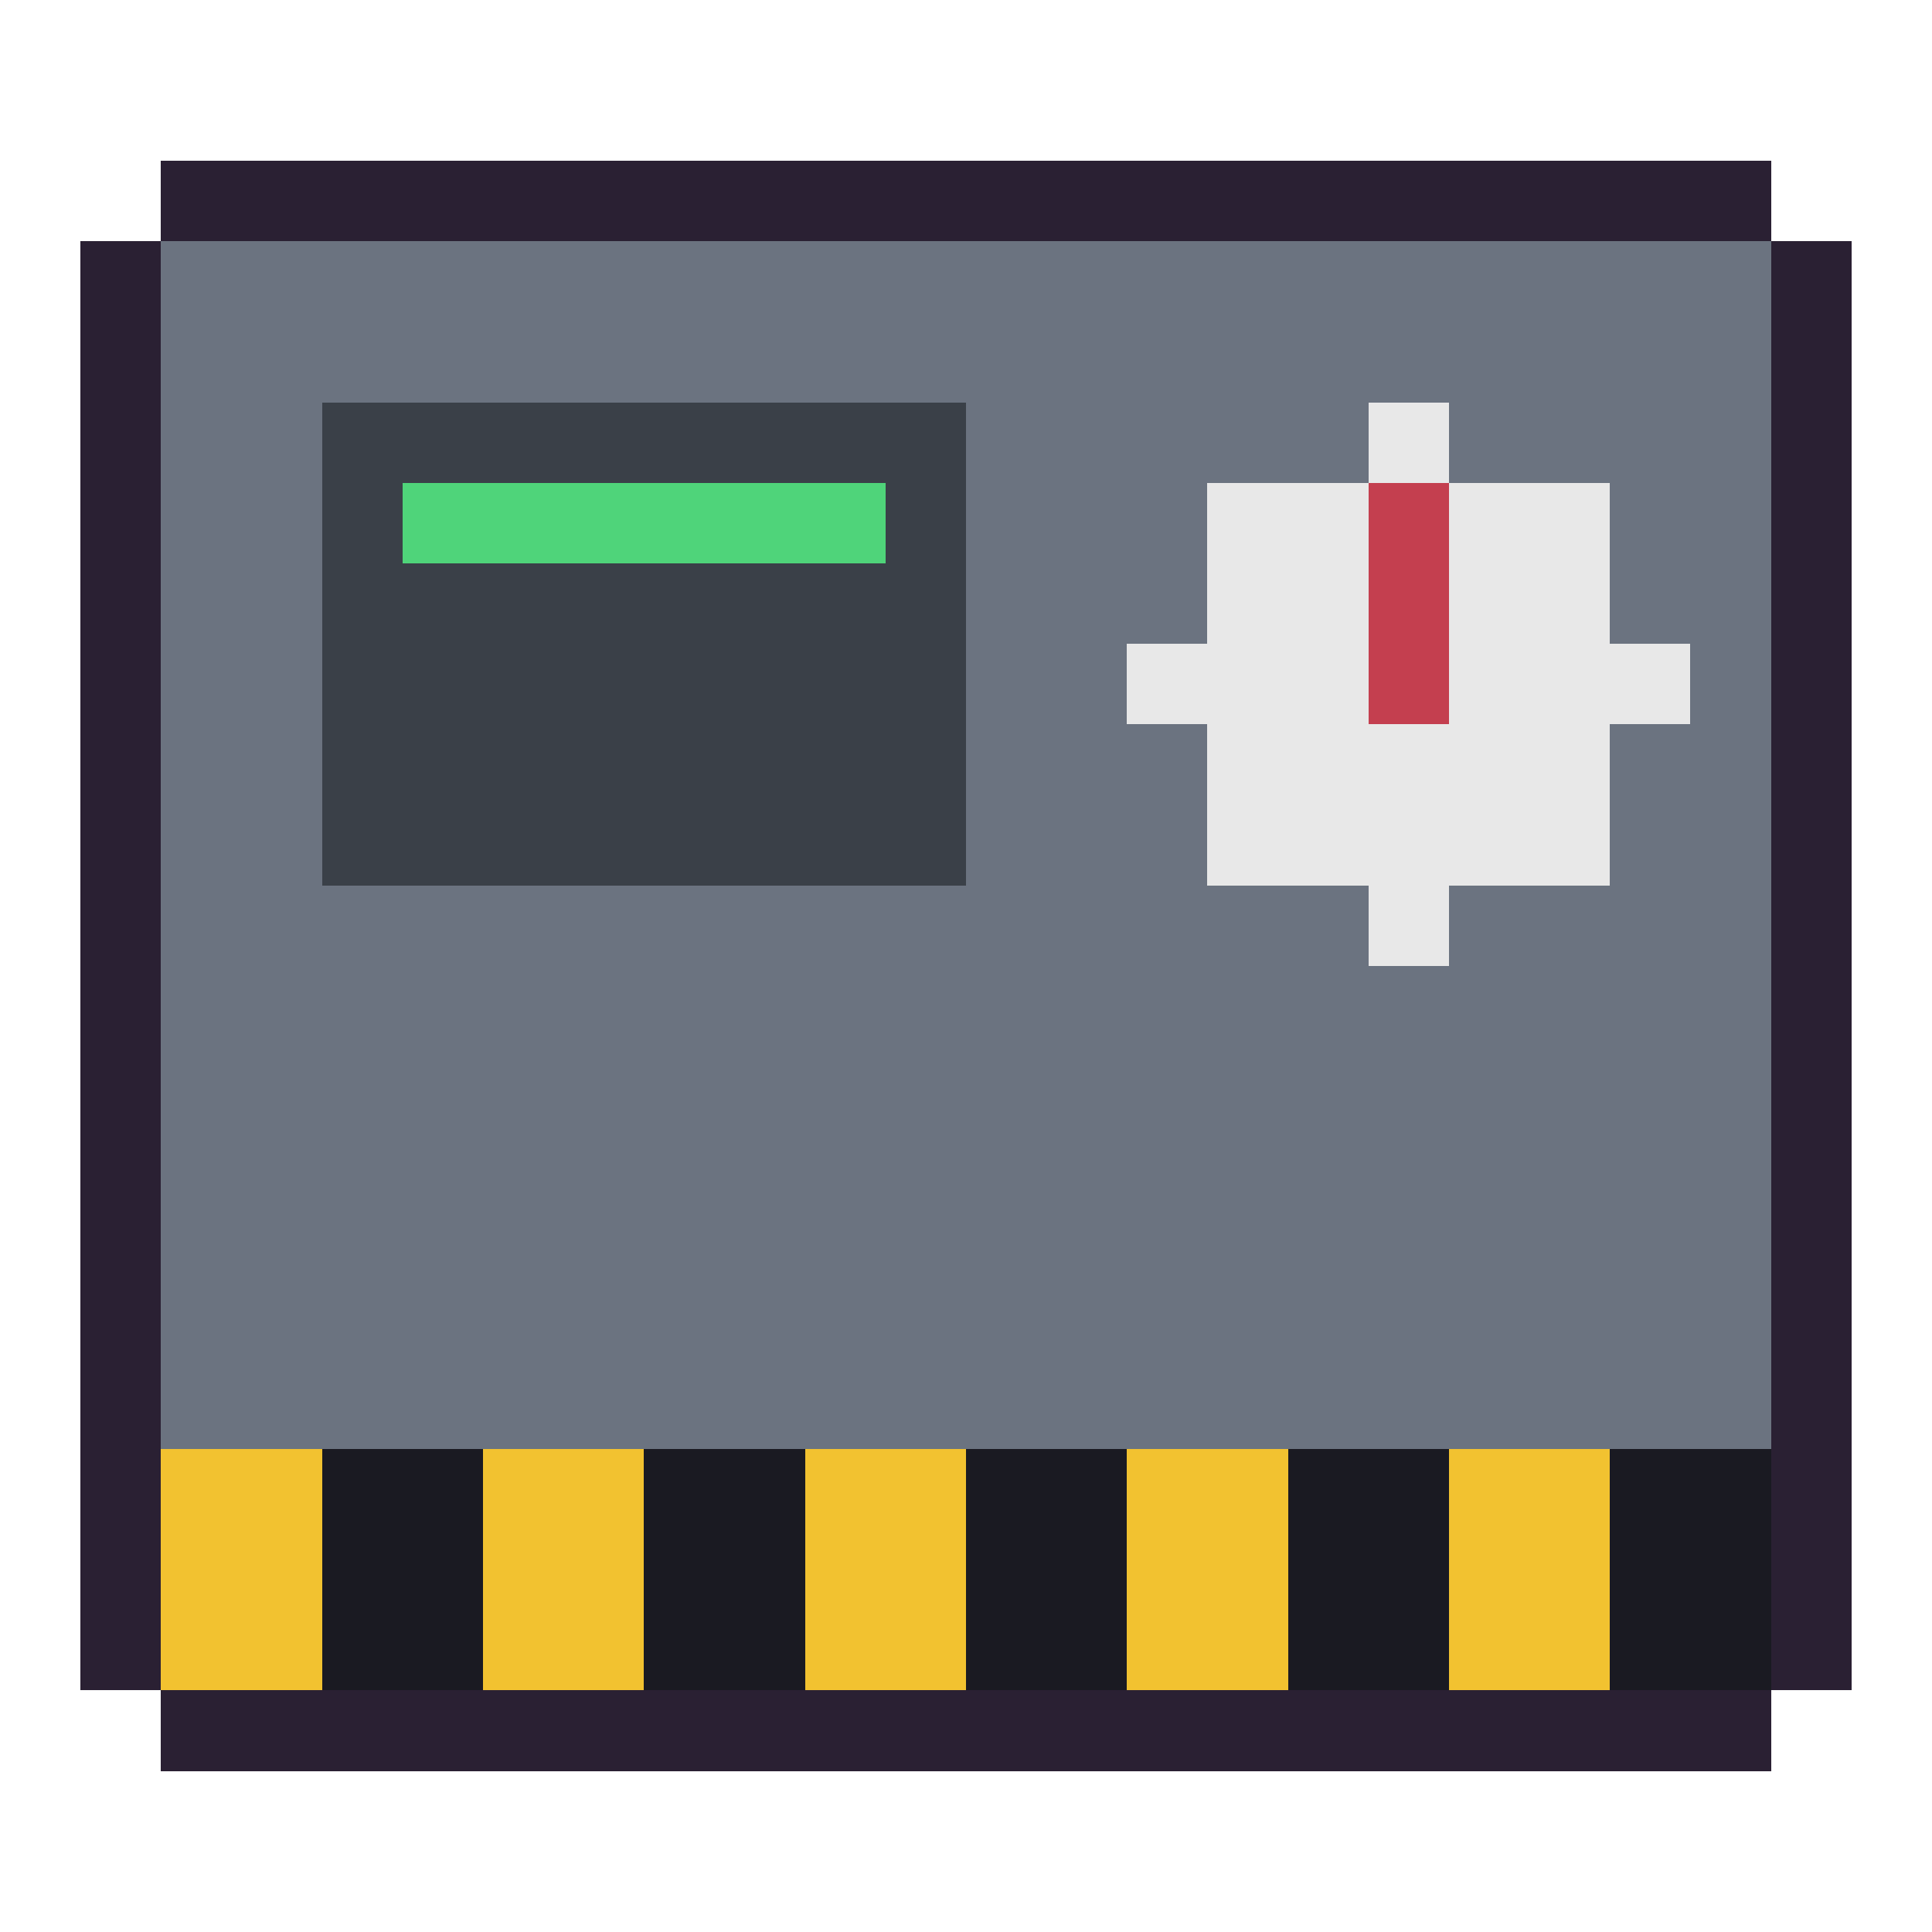
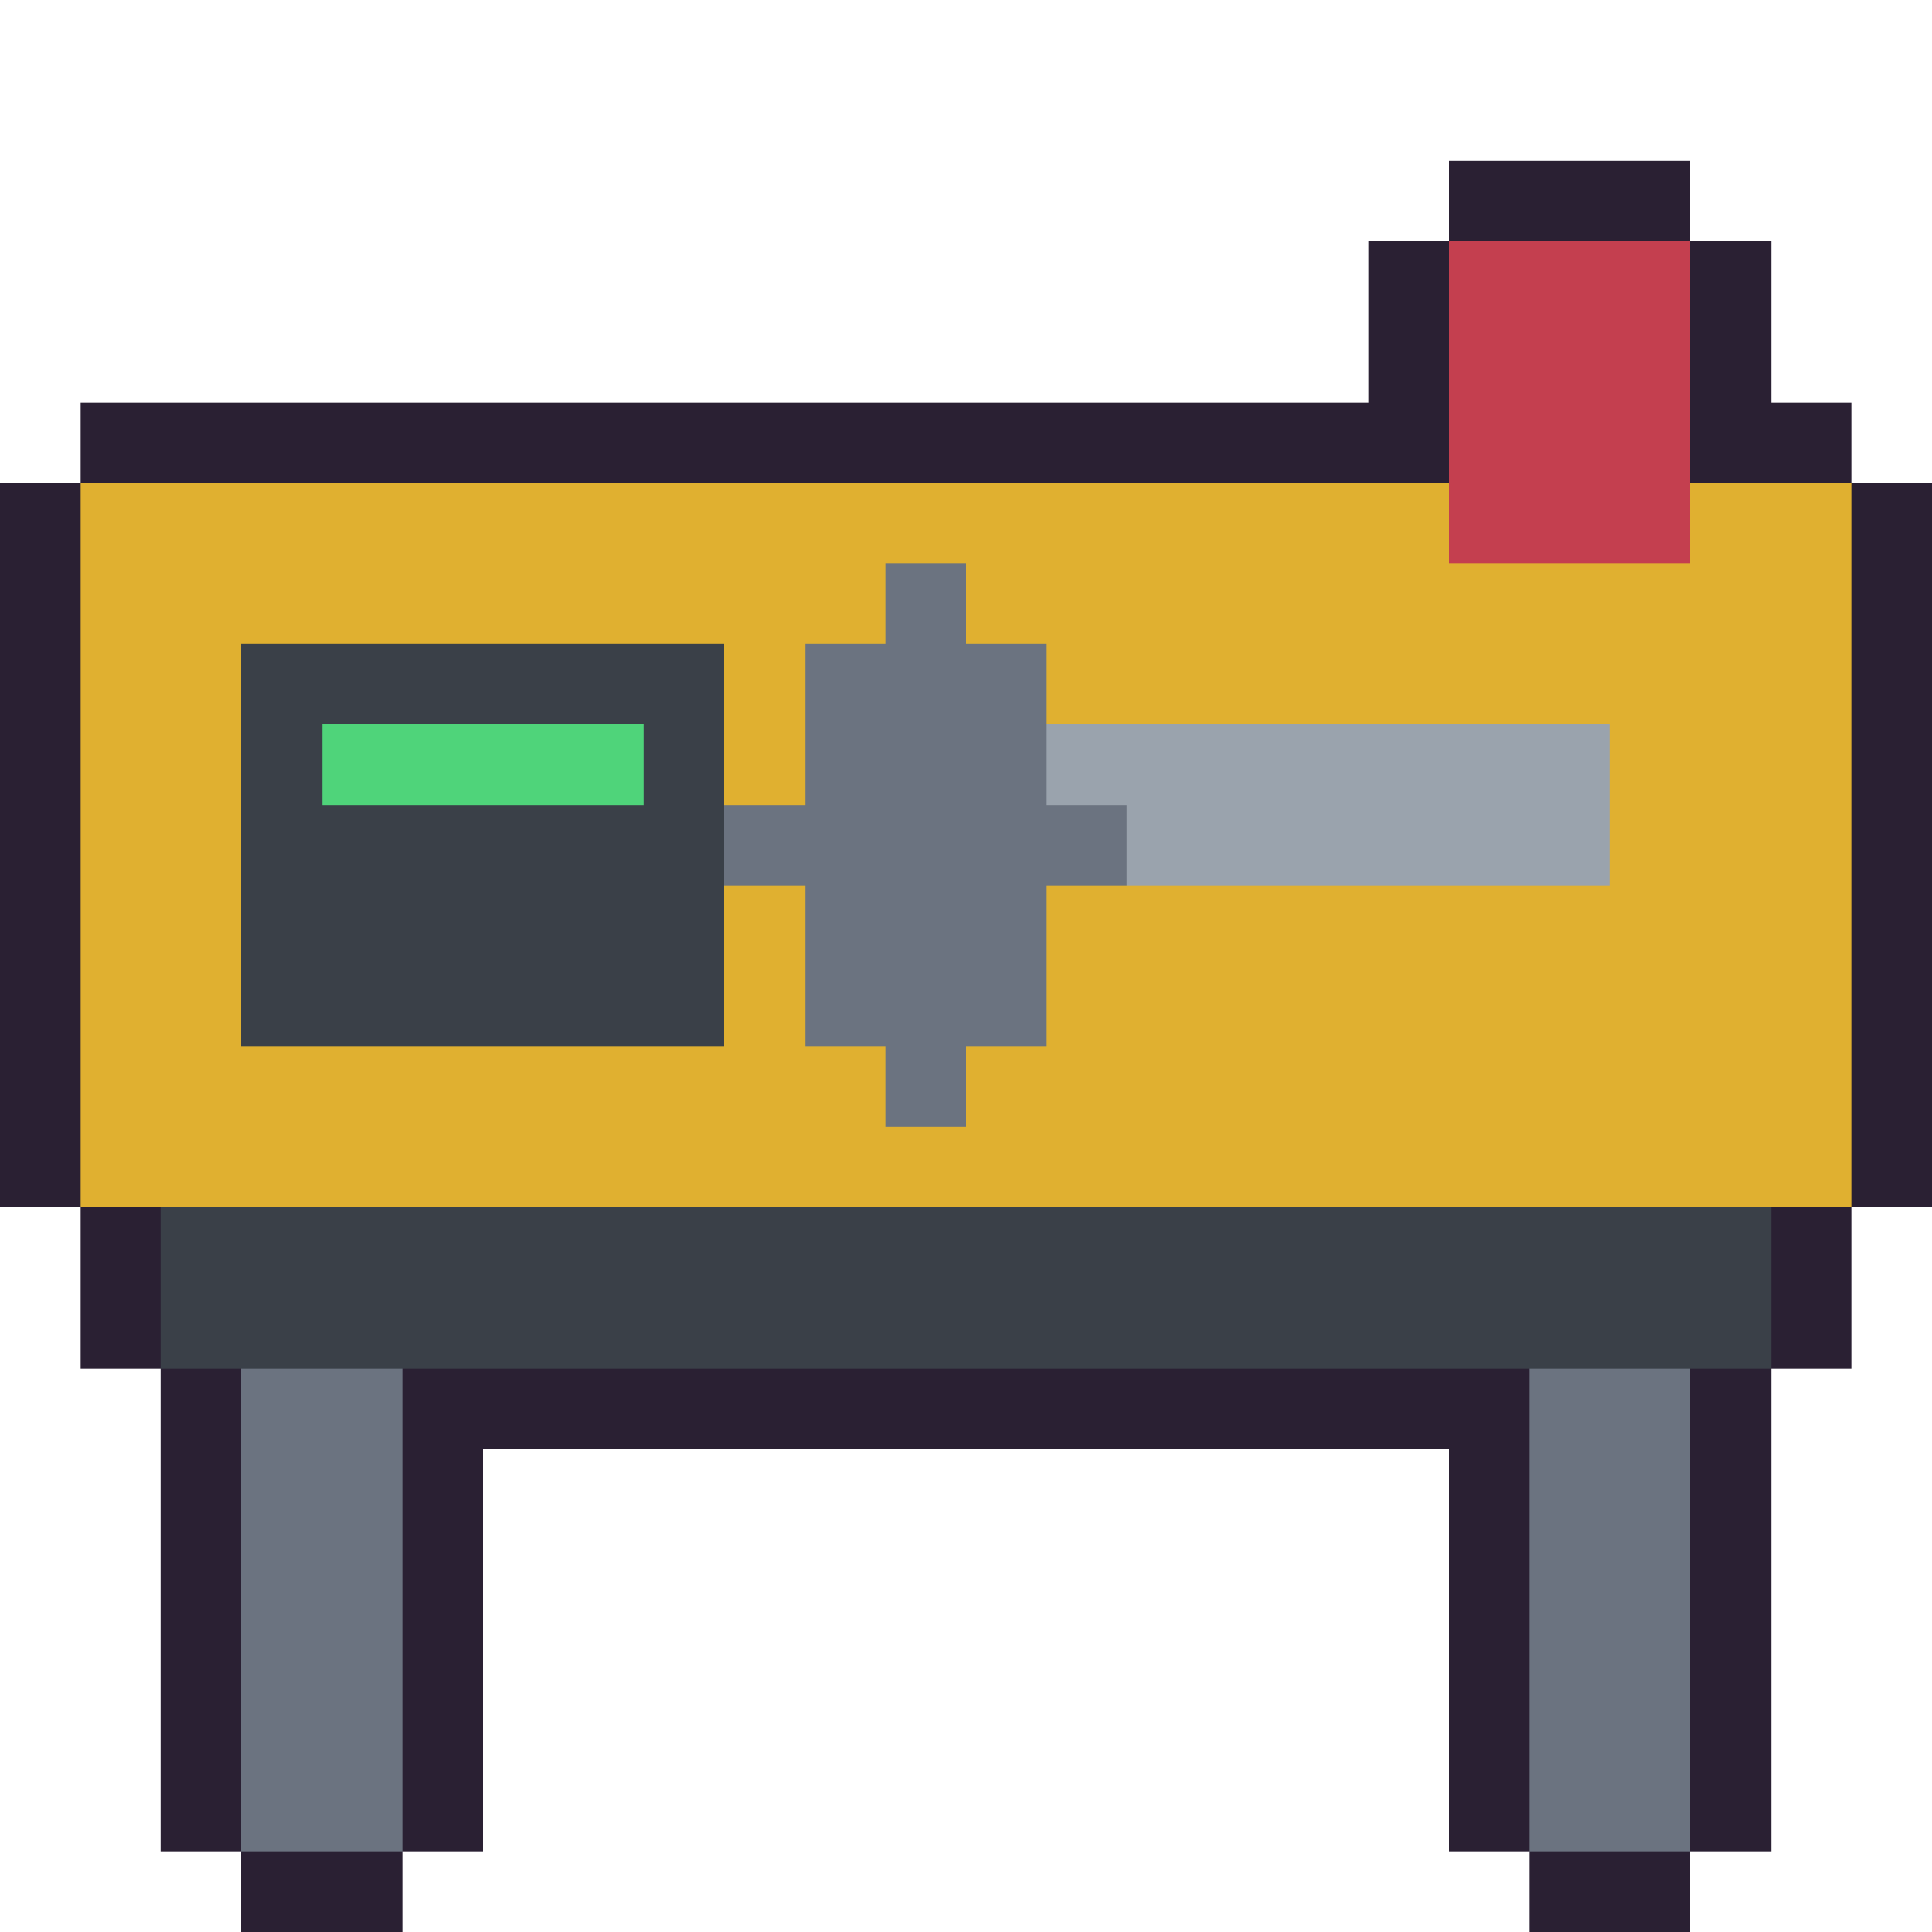
<svg xmlns="http://www.w3.org/2000/svg" viewBox="0 0 24 24" shape-rendering="crispEdges">
-   <rect x="2" y="2" width="20" height="1" fill="#2a2033" />
-   <rect x="1" y="3" width="1" height="1" fill="#2a2033" />
-   <rect x="2" y="3" width="20" height="1" fill="#6b7380" />
-   <rect x="22" y="3" width="1" height="1" fill="#2a2033" />
-   <rect x="1" y="4" width="1" height="1" fill="#2a2033" />
-   <rect x="2" y="4" width="20" height="1" fill="#6b7380" />
-   <rect x="22" y="4" width="1" height="1" fill="#2a2033" />
-   <rect x="1" y="5" width="1" height="1" fill="#2a2033" />
-   <rect x="2" y="5" width="2" height="1" fill="#6b7380" />
-   <rect x="4" y="5" width="8" height="1" fill="#3a4048" />
-   <rect x="12" y="5" width="5" height="1" fill="#6b7380" />
-   <rect x="17" y="5" width="1" height="1" fill="#e8e8e8" />
-   <rect x="18" y="5" width="4" height="1" fill="#6b7380" />
-   <rect x="22" y="5" width="1" height="1" fill="#2a2033" />
-   <rect x="1" y="6" width="1" height="1" fill="#2a2033" />
-   <rect x="2" y="6" width="2" height="1" fill="#6b7380" />
-   <rect x="4" y="6" width="1" height="1" fill="#3a4048" />
-   <rect x="5" y="6" width="6" height="1" fill="#4fd47a" />
-   <rect x="11" y="6" width="1" height="1" fill="#3a4048" />
-   <rect x="12" y="6" width="3" height="1" fill="#6b7380" />
-   <rect x="15" y="6" width="2" height="1" fill="#e8e8e8" />
-   <rect x="17" y="6" width="1" height="1" fill="#c43f4f" />
-   <rect x="18" y="6" width="2" height="1" fill="#e8e8e8" />
-   <rect x="20" y="6" width="2" height="1" fill="#6b7380" />
-   <rect x="22" y="6" width="1" height="1" fill="#2a2033" />
-   <rect x="1" y="7" width="1" height="1" fill="#2a2033" />
-   <rect x="2" y="7" width="2" height="1" fill="#6b7380" />
-   <rect x="4" y="7" width="8" height="1" fill="#3a4048" />
-   <rect x="12" y="7" width="3" height="1" fill="#6b7380" />
-   <rect x="15" y="7" width="2" height="1" fill="#e8e8e8" />
-   <rect x="17" y="7" width="1" height="1" fill="#c43f4f" />
-   <rect x="18" y="7" width="2" height="1" fill="#e8e8e8" />
-   <rect x="20" y="7" width="2" height="1" fill="#6b7380" />
-   <rect x="22" y="7" width="1" height="1" fill="#2a2033" />
-   <rect x="1" y="8" width="1" height="1" fill="#2a2033" />
-   <rect x="2" y="8" width="2" height="1" fill="#6b7380" />
-   <rect x="4" y="8" width="8" height="1" fill="#3a4048" />
-   <rect x="12" y="8" width="2" height="1" fill="#6b7380" />
-   <rect x="14" y="8" width="3" height="1" fill="#e8e8e8" />
-   <rect x="17" y="8" width="1" height="1" fill="#c43f4f" />
-   <rect x="18" y="8" width="3" height="1" fill="#e8e8e8" />
-   <rect x="21" y="8" width="1" height="1" fill="#6b7380" />
-   <rect x="22" y="8" width="1" height="1" fill="#2a2033" />
-   <rect x="1" y="9" width="1" height="1" fill="#2a2033" />
-   <rect x="2" y="9" width="2" height="1" fill="#6b7380" />
-   <rect x="4" y="9" width="8" height="1" fill="#3a4048" />
-   <rect x="12" y="9" width="3" height="1" fill="#6b7380" />
-   <rect x="15" y="9" width="5" height="1" fill="#e8e8e8" />
-   <rect x="20" y="9" width="2" height="1" fill="#6b7380" />
-   <rect x="22" y="9" width="1" height="1" fill="#2a2033" />
-   <rect x="1" y="10" width="1" height="1" fill="#2a2033" />
-   <rect x="2" y="10" width="2" height="1" fill="#6b7380" />
-   <rect x="4" y="10" width="8" height="1" fill="#3a4048" />
-   <rect x="12" y="10" width="3" height="1" fill="#6b7380" />
-   <rect x="15" y="10" width="5" height="1" fill="#e8e8e8" />
-   <rect x="20" y="10" width="2" height="1" fill="#6b7380" />
-   <rect x="22" y="10" width="1" height="1" fill="#2a2033" />
-   <rect x="1" y="11" width="1" height="1" fill="#2a2033" />
-   <rect x="2" y="11" width="15" height="1" fill="#6b7380" />
-   <rect x="17" y="11" width="1" height="1" fill="#e8e8e8" />
-   <rect x="18" y="11" width="4" height="1" fill="#6b7380" />
-   <rect x="22" y="11" width="1" height="1" fill="#2a2033" />
-   <rect x="1" y="12" width="1" height="1" fill="#2a2033" />
-   <rect x="2" y="12" width="20" height="1" fill="#6b7380" />
-   <rect x="22" y="12" width="1" height="1" fill="#2a2033" />
-   <rect x="1" y="13" width="1" height="1" fill="#2a2033" />
-   <rect x="2" y="13" width="20" height="1" fill="#6b7380" />
-   <rect x="22" y="13" width="1" height="1" fill="#2a2033" />
-   <rect x="1" y="14" width="1" height="1" fill="#2a2033" />
-   <rect x="2" y="14" width="20" height="1" fill="#6b7380" />
-   <rect x="22" y="14" width="1" height="1" fill="#2a2033" />
+   <rect x="18" y="2" width="3" height="1" fill="#2a2033" />
+   <rect x="17" y="3" width="1" height="1" fill="#2a2033" />
+   <rect x="18" y="3" width="3" height="1" fill="#c43f4f" />
+   <rect x="21" y="3" width="1" height="1" fill="#2a2033" />
+   <rect x="17" y="4" width="1" height="1" fill="#2a2033" />
+   <rect x="18" y="4" width="3" height="1" fill="#c43f4f" />
+   <rect x="21" y="4" width="1" height="1" fill="#2a2033" />
+   <rect x="1" y="5" width="17" height="1" fill="#2a2033" />
+   <rect x="18" y="5" width="3" height="1" fill="#c43f4f" />
+   <rect x="21" y="5" width="2" height="1" fill="#2a2033" />
+   <rect x="0" y="6" width="1" height="1" fill="#2a2033" />
+   <rect x="1" y="6" width="17" height="1" fill="#e0b030" />
+   <rect x="18" y="6" width="3" height="1" fill="#c43f4f" />
+   <rect x="21" y="6" width="2" height="1" fill="#e0b030" />
+   <rect x="23" y="6" width="1" height="1" fill="#2a2033" />
+   <rect x="0" y="7" width="1" height="1" fill="#2a2033" />
+   <rect x="1" y="7" width="10" height="1" fill="#e0b030" />
+   <rect x="11" y="7" width="1" height="1" fill="#6b7380" />
+   <rect x="12" y="7" width="11" height="1" fill="#e0b030" />
+   <rect x="23" y="7" width="1" height="1" fill="#2a2033" />
+   <rect x="0" y="8" width="1" height="1" fill="#2a2033" />
+   <rect x="1" y="8" width="2" height="1" fill="#e0b030" />
+   <rect x="3" y="8" width="6" height="1" fill="#3a4048" />
+   <rect x="9" y="8" width="1" height="1" fill="#e0b030" />
+   <rect x="10" y="8" width="3" height="1" fill="#6b7380" />
+   <rect x="13" y="8" width="10" height="1" fill="#e0b030" />
+   <rect x="23" y="8" width="1" height="1" fill="#2a2033" />
+   <rect x="0" y="9" width="1" height="1" fill="#2a2033" />
+   <rect x="1" y="9" width="2" height="1" fill="#e0b030" />
+   <rect x="3" y="9" width="1" height="1" fill="#3a4048" />
+   <rect x="4" y="9" width="4" height="1" fill="#4fd47a" />
+   <rect x="8" y="9" width="1" height="1" fill="#3a4048" />
+   <rect x="9" y="9" width="1" height="1" fill="#e0b030" />
+   <rect x="10" y="9" width="3" height="1" fill="#6b7380" />
+   <rect x="13" y="9" width="7" height="1" fill="#9aa3ad" />
+   <rect x="20" y="9" width="3" height="1" fill="#e0b030" />
+   <rect x="23" y="9" width="1" height="1" fill="#2a2033" />
+   <rect x="0" y="10" width="1" height="1" fill="#2a2033" />
+   <rect x="1" y="10" width="2" height="1" fill="#e0b030" />
+   <rect x="3" y="10" width="6" height="1" fill="#3a4048" />
+   <rect x="9" y="10" width="5" height="1" fill="#6b7380" />
+   <rect x="14" y="10" width="6" height="1" fill="#9aa3ad" />
+   <rect x="20" y="10" width="3" height="1" fill="#e0b030" />
+   <rect x="23" y="10" width="1" height="1" fill="#2a2033" />
+   <rect x="0" y="11" width="1" height="1" fill="#2a2033" />
+   <rect x="1" y="11" width="2" height="1" fill="#e0b030" />
+   <rect x="3" y="11" width="6" height="1" fill="#3a4048" />
+   <rect x="9" y="11" width="1" height="1" fill="#e0b030" />
+   <rect x="10" y="11" width="3" height="1" fill="#6b7380" />
+   <rect x="13" y="11" width="10" height="1" fill="#e0b030" />
+   <rect x="23" y="11" width="1" height="1" fill="#2a2033" />
+   <rect x="0" y="12" width="1" height="1" fill="#2a2033" />
+   <rect x="1" y="12" width="2" height="1" fill="#e0b030" />
+   <rect x="3" y="12" width="6" height="1" fill="#3a4048" />
+   <rect x="9" y="12" width="1" height="1" fill="#e0b030" />
+   <rect x="10" y="12" width="3" height="1" fill="#6b7380" />
+   <rect x="13" y="12" width="10" height="1" fill="#e0b030" />
+   <rect x="23" y="12" width="1" height="1" fill="#2a2033" />
+   <rect x="0" y="13" width="1" height="1" fill="#2a2033" />
+   <rect x="1" y="13" width="10" height="1" fill="#e0b030" />
+   <rect x="11" y="13" width="1" height="1" fill="#6b7380" />
+   <rect x="12" y="13" width="11" height="1" fill="#e0b030" />
+   <rect x="23" y="13" width="1" height="1" fill="#2a2033" />
+   <rect x="0" y="14" width="1" height="1" fill="#2a2033" />
+   <rect x="1" y="14" width="22" height="1" fill="#e0b030" />
+   <rect x="23" y="14" width="1" height="1" fill="#2a2033" />
  <rect x="1" y="15" width="1" height="1" fill="#2a2033" />
-   <rect x="2" y="15" width="20" height="1" fill="#6b7380" />
+   <rect x="2" y="15" width="20" height="1" fill="#3a4048" />
  <rect x="22" y="15" width="1" height="1" fill="#2a2033" />
  <rect x="1" y="16" width="1" height="1" fill="#2a2033" />
-   <rect x="2" y="16" width="20" height="1" fill="#6b7380" />
+   <rect x="2" y="16" width="20" height="1" fill="#3a4048" />
  <rect x="22" y="16" width="1" height="1" fill="#2a2033" />
-   <rect x="1" y="17" width="1" height="1" fill="#2a2033" />
-   <rect x="2" y="17" width="20" height="1" fill="#6b7380" />
-   <rect x="22" y="17" width="1" height="1" fill="#2a2033" />
-   <rect x="1" y="18" width="1" height="1" fill="#2a2033" />
-   <rect x="2" y="18" width="2" height="1" fill="#f2c230" />
-   <rect x="4" y="18" width="2" height="1" fill="#1a1a22" />
-   <rect x="6" y="18" width="2" height="1" fill="#f2c230" />
-   <rect x="8" y="18" width="2" height="1" fill="#1a1a22" />
-   <rect x="10" y="18" width="2" height="1" fill="#f2c230" />
-   <rect x="12" y="18" width="2" height="1" fill="#1a1a22" />
-   <rect x="14" y="18" width="2" height="1" fill="#f2c230" />
-   <rect x="16" y="18" width="2" height="1" fill="#1a1a22" />
-   <rect x="18" y="18" width="2" height="1" fill="#f2c230" />
-   <rect x="20" y="18" width="2" height="1" fill="#1a1a22" />
-   <rect x="22" y="18" width="1" height="1" fill="#2a2033" />
-   <rect x="1" y="19" width="1" height="1" fill="#2a2033" />
-   <rect x="2" y="19" width="2" height="1" fill="#f2c230" />
-   <rect x="4" y="19" width="2" height="1" fill="#1a1a22" />
-   <rect x="6" y="19" width="2" height="1" fill="#f2c230" />
-   <rect x="8" y="19" width="2" height="1" fill="#1a1a22" />
-   <rect x="10" y="19" width="2" height="1" fill="#f2c230" />
-   <rect x="12" y="19" width="2" height="1" fill="#1a1a22" />
-   <rect x="14" y="19" width="2" height="1" fill="#f2c230" />
-   <rect x="16" y="19" width="2" height="1" fill="#1a1a22" />
-   <rect x="18" y="19" width="2" height="1" fill="#f2c230" />
-   <rect x="20" y="19" width="2" height="1" fill="#1a1a22" />
-   <rect x="22" y="19" width="1" height="1" fill="#2a2033" />
-   <rect x="1" y="20" width="1" height="1" fill="#2a2033" />
-   <rect x="2" y="20" width="2" height="1" fill="#f2c230" />
-   <rect x="4" y="20" width="2" height="1" fill="#1a1a22" />
-   <rect x="6" y="20" width="2" height="1" fill="#f2c230" />
-   <rect x="8" y="20" width="2" height="1" fill="#1a1a22" />
-   <rect x="10" y="20" width="2" height="1" fill="#f2c230" />
-   <rect x="12" y="20" width="2" height="1" fill="#1a1a22" />
-   <rect x="14" y="20" width="2" height="1" fill="#f2c230" />
-   <rect x="16" y="20" width="2" height="1" fill="#1a1a22" />
-   <rect x="18" y="20" width="2" height="1" fill="#f2c230" />
-   <rect x="20" y="20" width="2" height="1" fill="#1a1a22" />
-   <rect x="22" y="20" width="1" height="1" fill="#2a2033" />
-   <rect x="2" y="21" width="20" height="1" fill="#2a2033" />
+   <rect x="2" y="17" width="1" height="1" fill="#2a2033" />
+   <rect x="3" y="17" width="2" height="1" fill="#6b7380" />
+   <rect x="5" y="17" width="14" height="1" fill="#2a2033" />
+   <rect x="19" y="17" width="2" height="1" fill="#6b7380" />
+   <rect x="21" y="17" width="1" height="1" fill="#2a2033" />
+   <rect x="2" y="18" width="1" height="1" fill="#2a2033" />
+   <rect x="3" y="18" width="2" height="1" fill="#6b7380" />
+   <rect x="5" y="18" width="1" height="1" fill="#2a2033" />
+   <rect x="18" y="18" width="1" height="1" fill="#2a2033" />
+   <rect x="19" y="18" width="2" height="1" fill="#6b7380" />
+   <rect x="21" y="18" width="1" height="1" fill="#2a2033" />
+   <rect x="2" y="19" width="1" height="1" fill="#2a2033" />
+   <rect x="3" y="19" width="2" height="1" fill="#6b7380" />
+   <rect x="5" y="19" width="1" height="1" fill="#2a2033" />
+   <rect x="18" y="19" width="1" height="1" fill="#2a2033" />
+   <rect x="19" y="19" width="2" height="1" fill="#6b7380" />
+   <rect x="21" y="19" width="1" height="1" fill="#2a2033" />
+   <rect x="2" y="20" width="1" height="1" fill="#2a2033" />
+   <rect x="3" y="20" width="2" height="1" fill="#6b7380" />
+   <rect x="5" y="20" width="1" height="1" fill="#2a2033" />
+   <rect x="18" y="20" width="1" height="1" fill="#2a2033" />
+   <rect x="19" y="20" width="2" height="1" fill="#6b7380" />
+   <rect x="21" y="20" width="1" height="1" fill="#2a2033" />
+   <rect x="2" y="21" width="1" height="1" fill="#2a2033" />
+   <rect x="3" y="21" width="2" height="1" fill="#6b7380" />
+   <rect x="5" y="21" width="1" height="1" fill="#2a2033" />
+   <rect x="18" y="21" width="1" height="1" fill="#2a2033" />
+   <rect x="19" y="21" width="2" height="1" fill="#6b7380" />
+   <rect x="21" y="21" width="1" height="1" fill="#2a2033" />
+   <rect x="2" y="22" width="1" height="1" fill="#2a2033" />
+   <rect x="3" y="22" width="2" height="1" fill="#6b7380" />
+   <rect x="5" y="22" width="1" height="1" fill="#2a2033" />
+   <rect x="18" y="22" width="1" height="1" fill="#2a2033" />
+   <rect x="19" y="22" width="2" height="1" fill="#6b7380" />
+   <rect x="21" y="22" width="1" height="1" fill="#2a2033" />
+   <rect x="3" y="23" width="2" height="1" fill="#2a2033" />
+   <rect x="19" y="23" width="2" height="1" fill="#2a2033" />
</svg>
